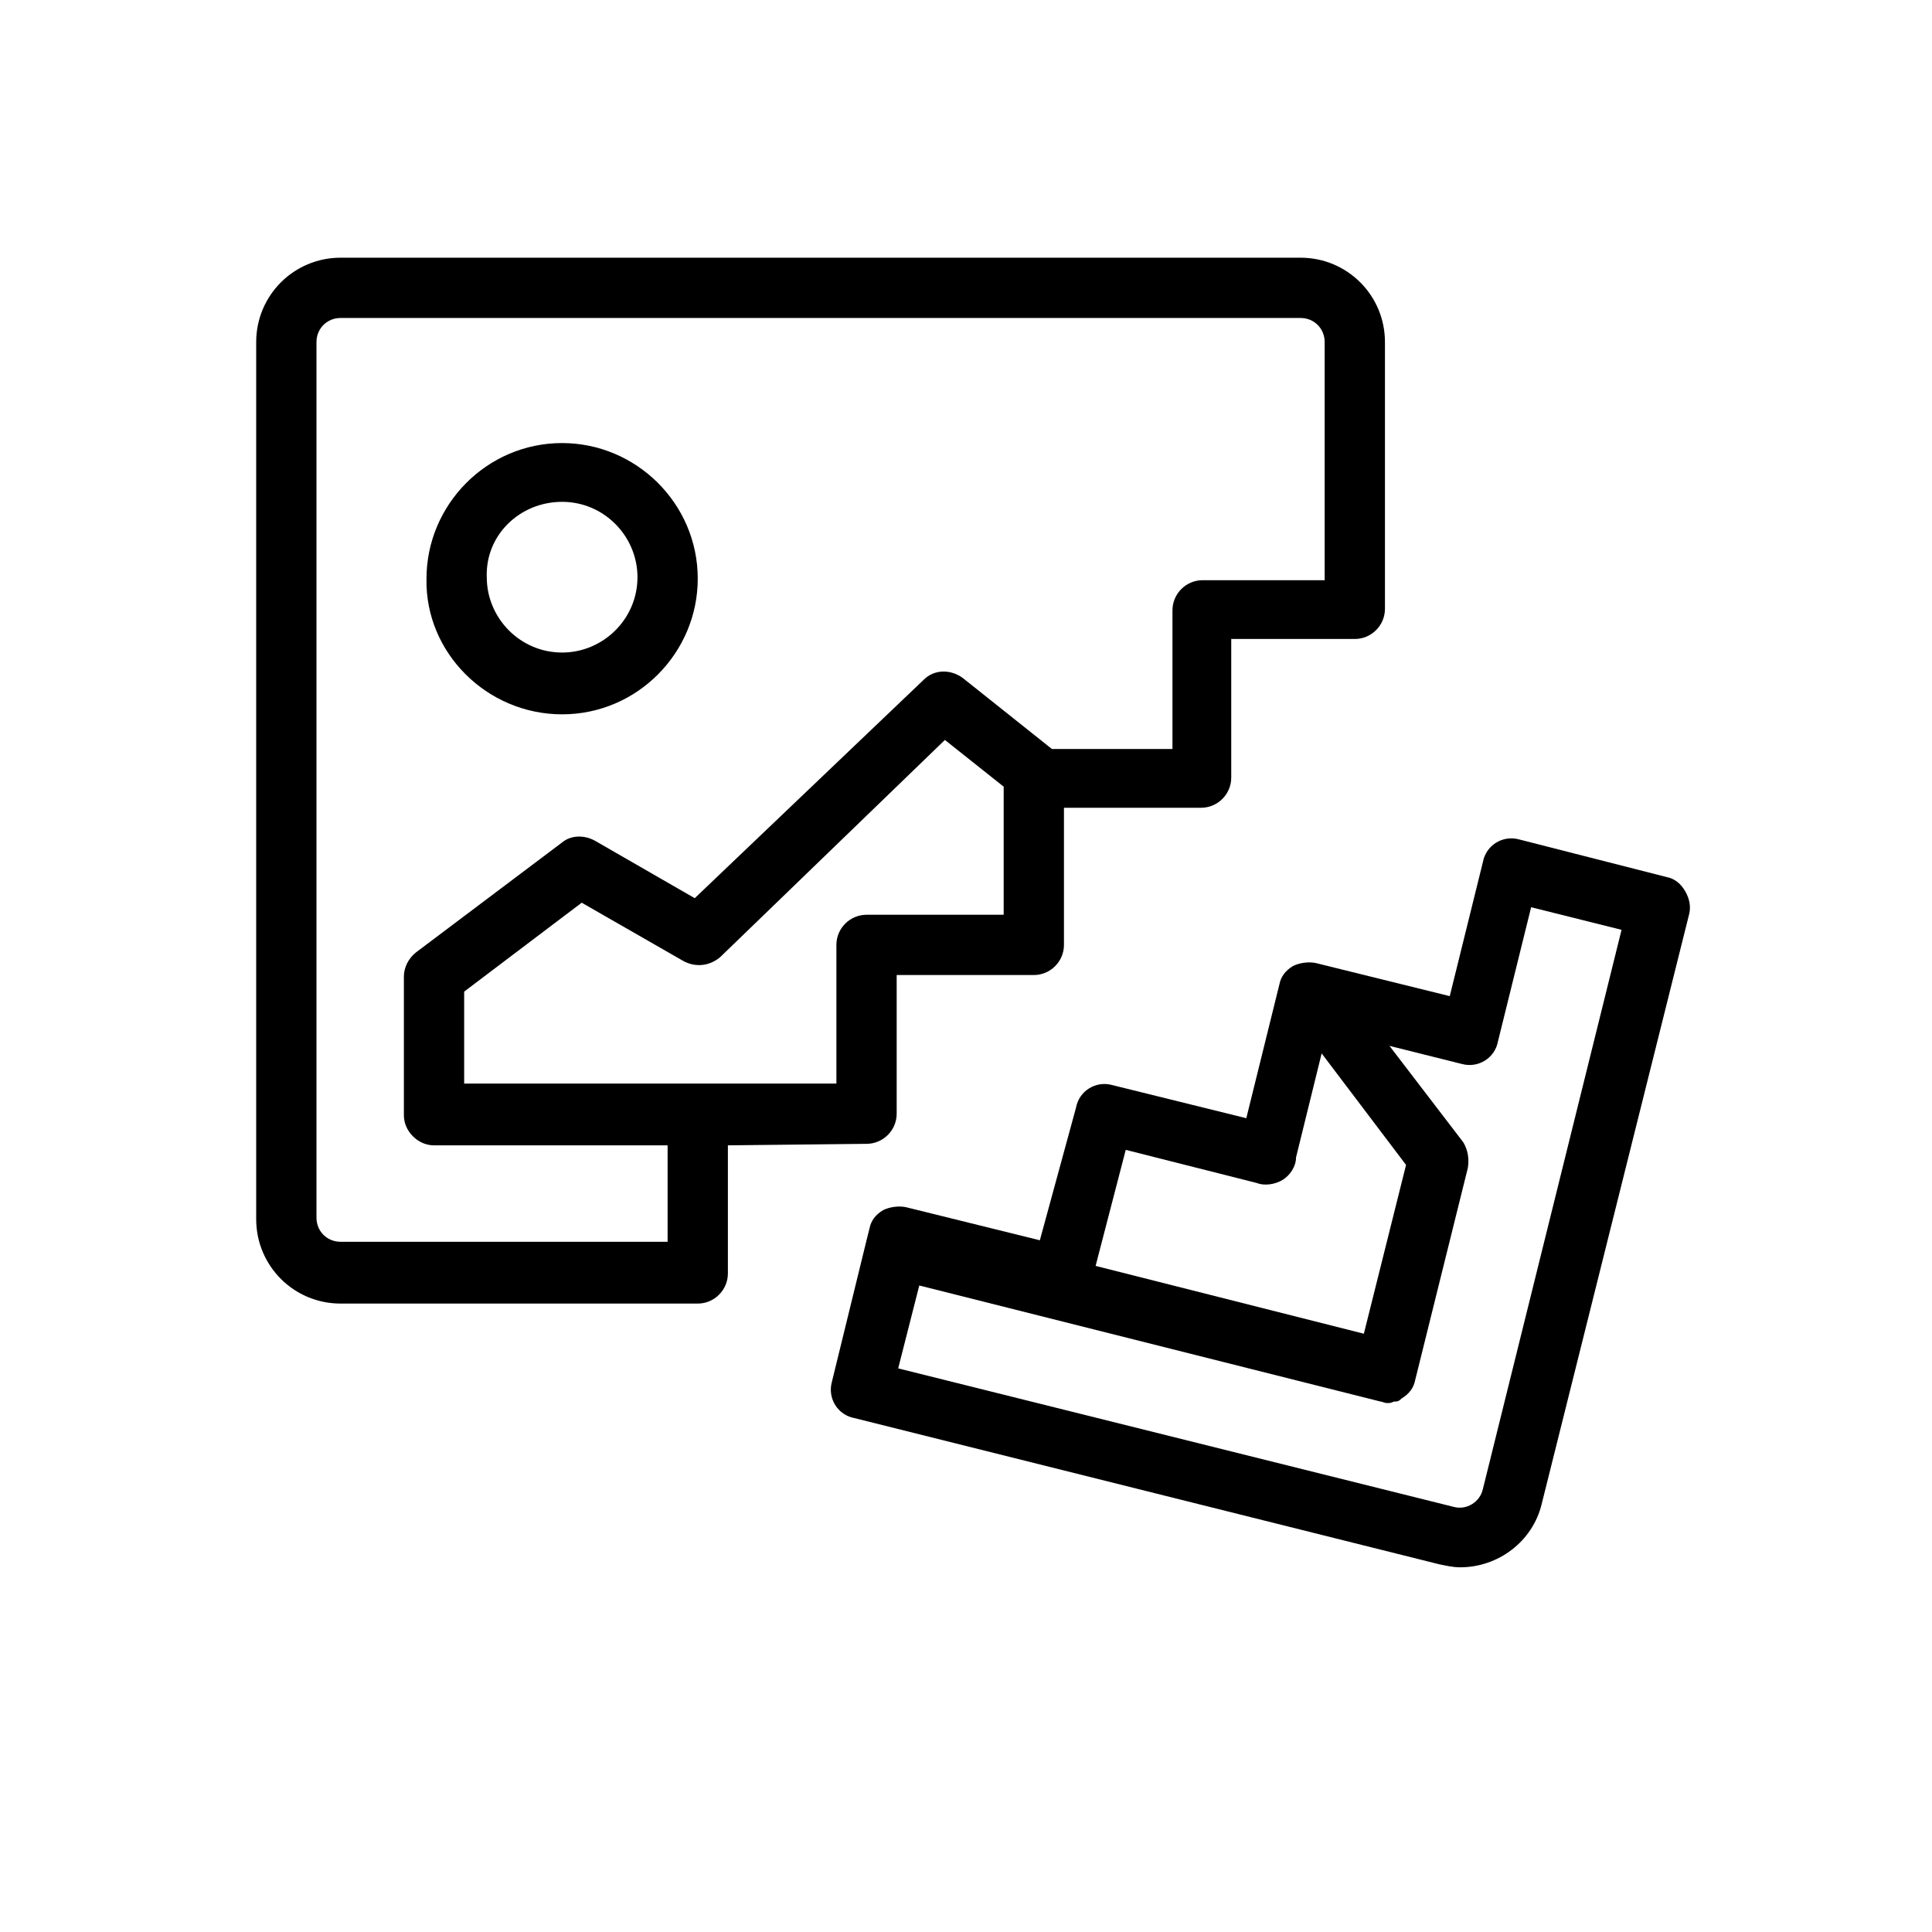
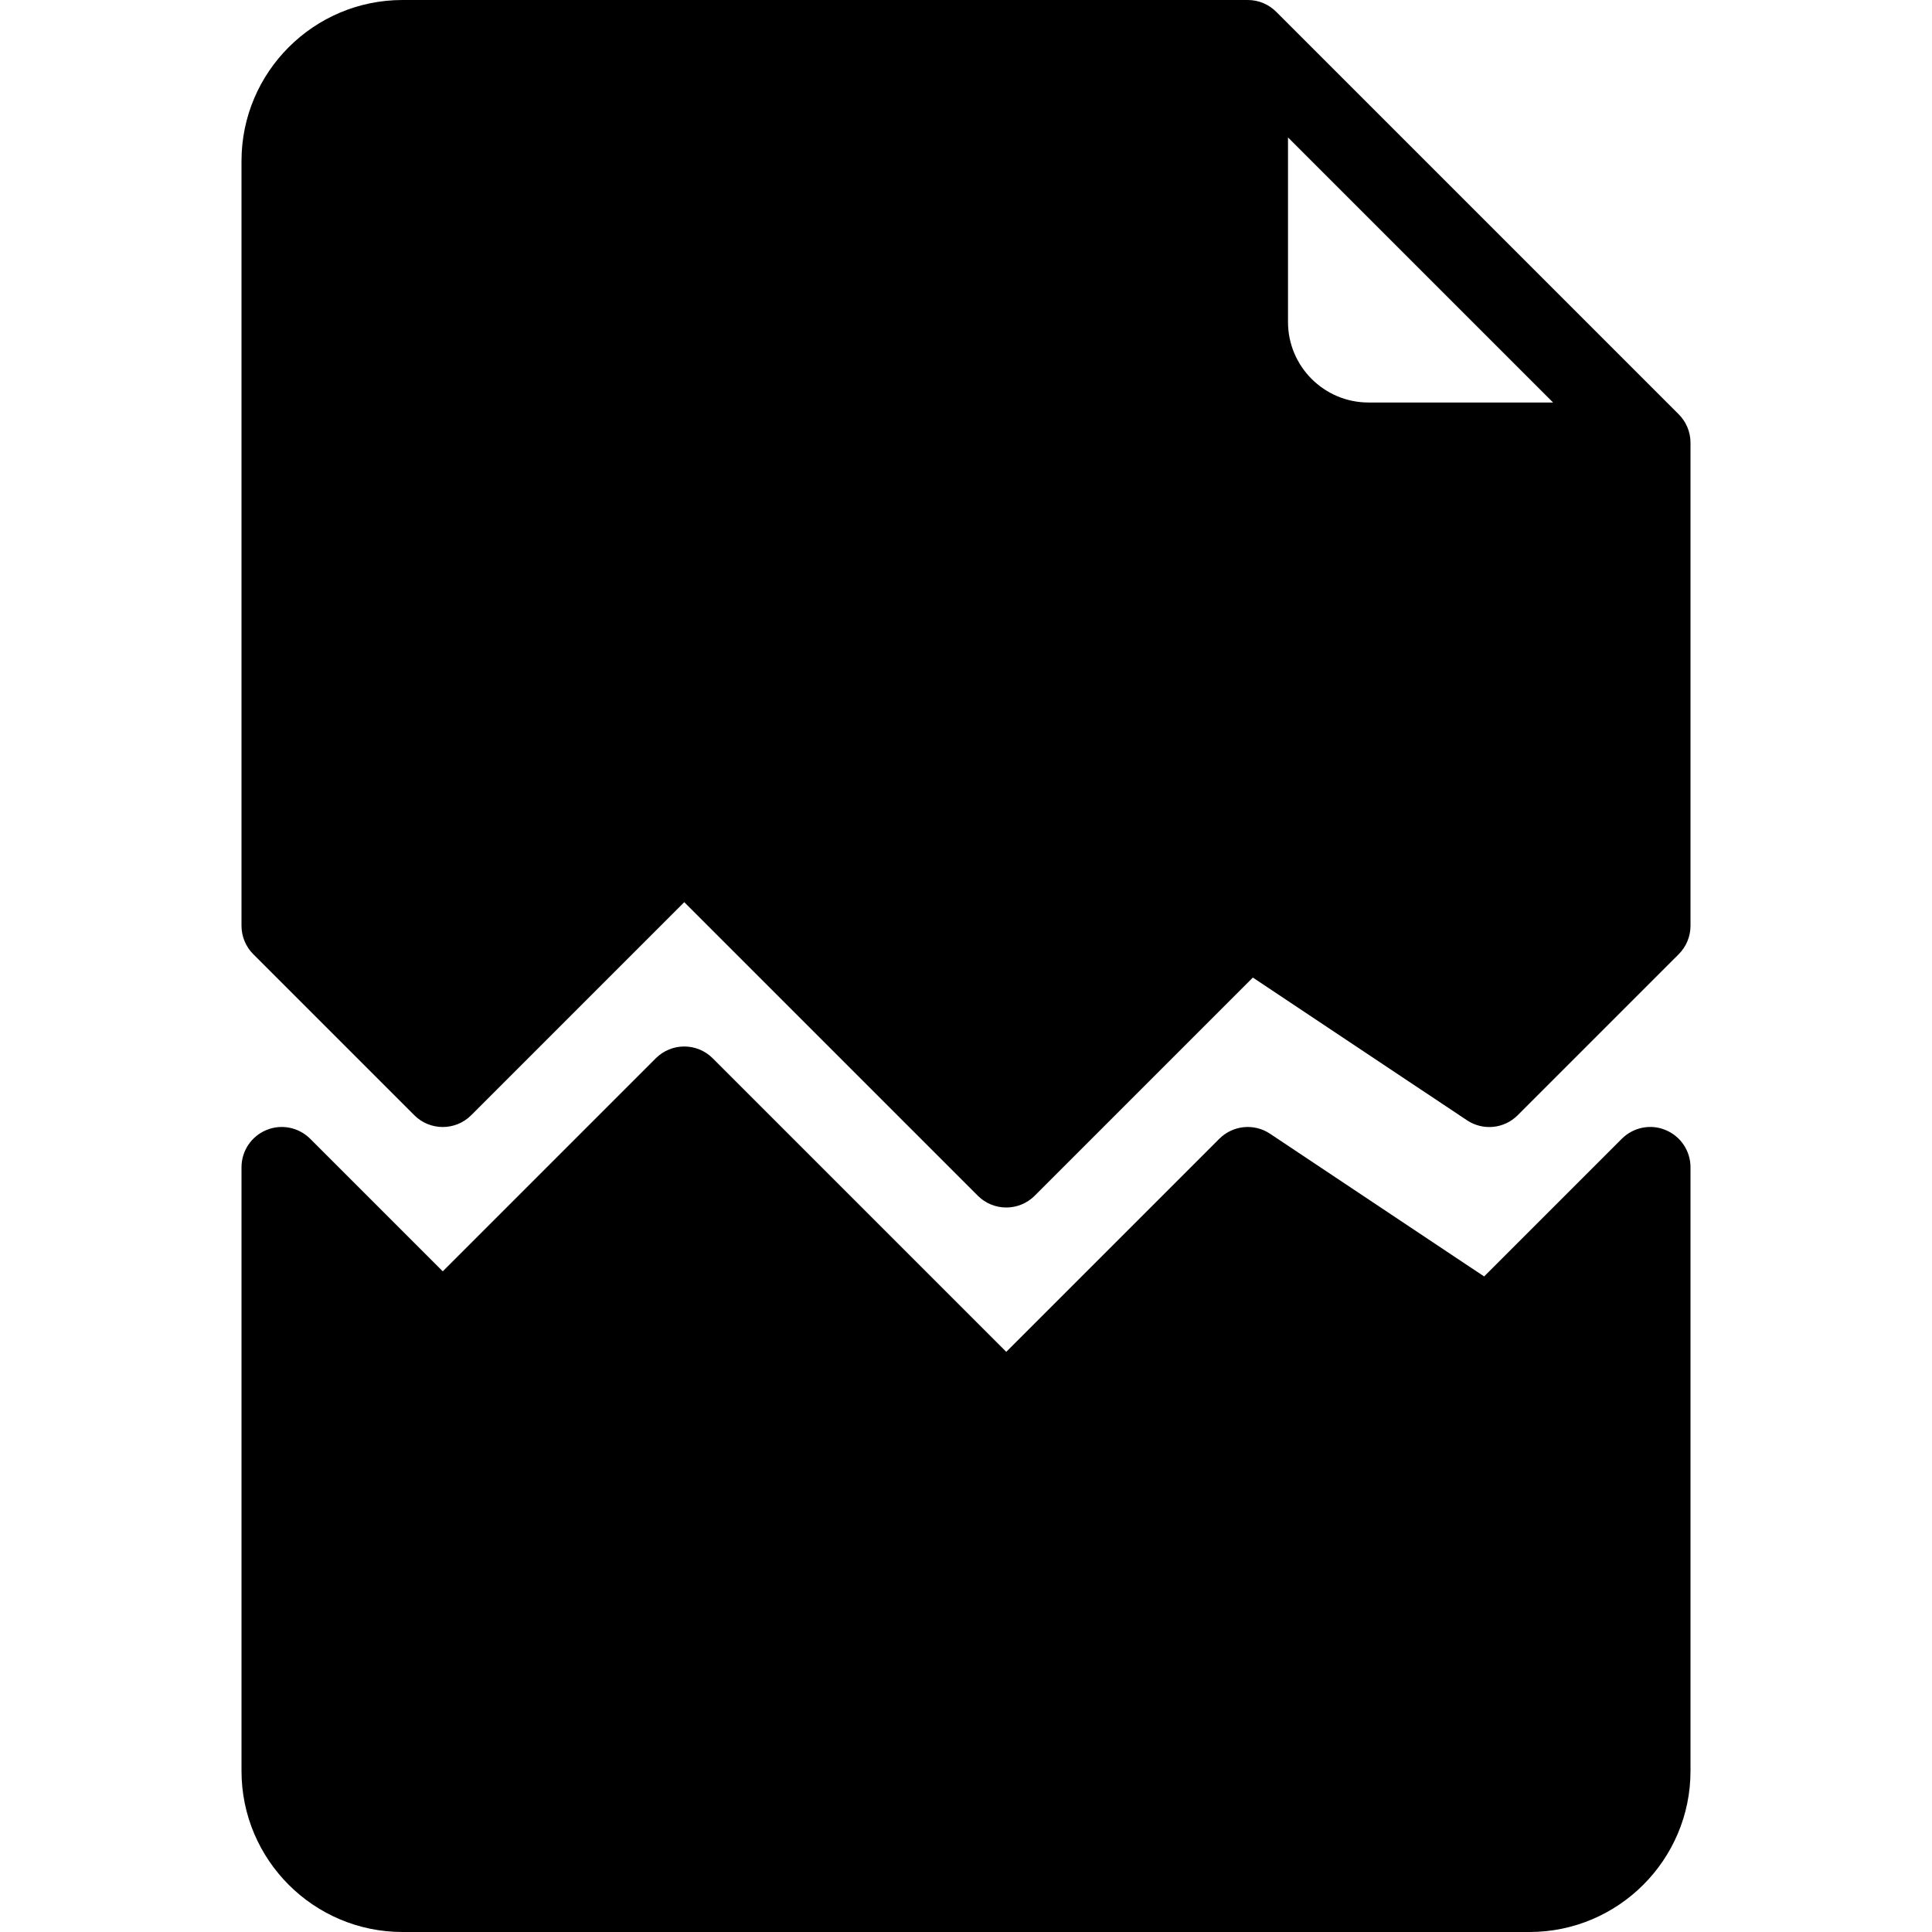
- <svg viewBox="0 0 128.2 128.2" fill="none" width="60" height="60" xlmns="http://www.w3.org/2000/svg">
-   <path d="M111.8,59.1c-0.3-0.5-0.7-0.8-1.2-0.9l-9.8-2.5c-1.1-0.3-2.2,0.4-2.4,1.5l-2.2,8.9L87.7,64c0,0,0,0,0,0l-0.4-0.1   c-0.5-0.1-1.1,0-1.5,0.2c-0.5,0.3-0.8,0.7-0.9,1.2l-2.2,8.9l-8.9-2.2c-1.1-0.3-2.2,0.4-2.4,1.5L69,82.3l-8.9-2.2   c-0.5-0.1-1.1,0-1.5,0.2c-0.5,0.3-0.8,0.7-0.9,1.2l-0.2,0.8c0,0,0,0,0,0l-2.3,9.4c-0.3,1.1,0.4,2.2,1.5,2.4l38.8,9.7   c0.5,0.1,0.9,0.2,1.4,0.2c2.5,0,4.8-1.7,5.4-4.2l9.8-39.2C112.2,60.1,112.1,59.6,111.8,59.1z M74.7,76.3l8.7,2.2   c0.5,0.2,1.2,0.1,1.7-0.2c0.5-0.3,0.9-0.9,0.9-1.5l1.7-6.9l5.6,7.4l-2.8,11.2l-17.8-4.5L74.7,76.3z M98.4,98.8   c-0.2,0.9-1.1,1.4-1.9,1.2l-36.9-9.2l1.4-5.5l30.6,7.7c0.1,0,0.3,0.1,0.4,0.1c0,0,0,0,0,0c0,0,0.1,0,0.1,0c0.1,0,0.2,0,0.4-0.1   c0,0,0.1,0,0.1,0c0.2,0,0.3-0.1,0.4-0.2c0.5-0.3,0.8-0.7,0.9-1.2l3.5-14.1c0.1-0.6,0-1.2-0.3-1.7l-4.9-6.4l4.8,1.2   c1.1,0.3,2.2-0.4,2.4-1.5l2.2-8.9l6,1.5L98.4,98.8z" fill="currentColor" />
-   <path d="M57.5,75.9c1.1,0,2-0.9,2-2l0-9.2h9.1c1.1,0,2-0.9,2-2v-9.1h9.1c1.1,0,2-0.9,2-2l0-9.2h8.2c1.1,0,2-0.9,2-2V22.7   c0-3.1-2.5-5.6-5.6-5.6H22.6c-3.1,0-5.6,2.5-5.6,5.6v58.2c0,3.1,2.5,5.6,5.6,5.6h23.7c1.1,0,2-0.9,2-2v-8.5L57.5,75.9z M66.6,60.7   h-9.1c-1.1,0-2,0.9-2,2l0,9.2l-24.7,0l0-6.1l7.8-5.9l6.8,3.9c0.8,0.4,1.7,0.3,2.4-0.3l14.9-14.4l3.9,3.1V60.7z M44.3,82.4H22.6   c-0.9,0-1.6-0.7-1.6-1.6V22.7c0-0.9,0.7-1.6,1.6-1.6h63.7c0.9,0,1.6,0.7,1.6,1.6v15.8h-8.1c-1.1,0-2,0.9-2,2l0,9.2h-8l-5.9-4.7   c-0.8-0.6-1.9-0.6-2.6,0.1L46.1,59.6l-6.6-3.8c-0.7-0.4-1.6-0.4-2.2,0.1l-9.7,7.3c-0.5,0.4-0.8,1-0.8,1.6l0,9.1c0,0,0,0,0,0l0,0.1   c0,0.5,0.2,1,0.6,1.4c0.4,0.4,0.9,0.6,1.4,0.6h15.5V82.4z" fill="currentColor" />
-   <path d="M37.3,47.4c5,0,9-4.1,9-9c0-5-4.1-9-9-9c-5,0-9,4.1-9,9C28.2,43.3,32.3,47.4,37.3,47.4z M37.3,33.3c2.8,0,5,2.3,5,5   c0,2.8-2.3,5-5,5c-2.8,0-5-2.3-5-5C32.2,35.5,34.5,33.3,37.3,33.3z" fill="currentColor" />
+ <svg xmlns="http://www.w3.org/2000/svg" version="1.1" id="Capa_1" x="0px" y="0px" viewBox="0 0 512 512" style="enable-background:new 0 0 512 512;" xml:space="preserve">
+   <g>
+     <g>
+       <g>
+         <path d="M444.862,109.779L338.221,3.138C336.29,1.201,333.621,0,330.667,0h-224C83.146,0,64,19.135,64,42.667v202.667     c0,2.833,1.125,5.542,3.125,7.542l42.667,42.667c4.167,4.167,10.917,4.167,15.083,0l56.458-56.458l77.792,77.792     c2.083,2.083,4.813,3.125,7.542,3.125c2.729,0,5.458-1.042,7.542-3.125l57.813-57.813l56.729,37.813     c4.25,2.833,9.854,2.271,13.458-1.333l42.667-42.667c2-2,3.125-4.708,3.125-7.542v-128     C448,114.379,446.799,111.71,444.862,109.779z M362.667,106.667c-11.771,0-21.333-9.573-21.333-21.333V36.417l70.25,70.25     H362.667z" />
+         <path d="M441.417,299.479c-3.958-1.677-8.583-0.74-11.625,2.313l-36.479,36.479l-56.729-37.813     c-4.25-2.833-9.854-2.26-13.458,1.333l-56.458,56.458l-77.792-77.792c-4.167-4.167-10.917-4.167-15.083,0l-56.458,56.458     l-35.125-35.125c-3.063-3.052-7.646-3.979-11.625-2.313c-3.979,1.646-6.583,5.542-6.583,9.854v160     C64,492.865,83.146,512,106.667,512h298.667C428.854,512,448,492.865,448,469.333v-160     C448,305.021,445.396,301.125,441.417,299.479z" />
+       </g>
+     </g>
+   </g>
+   <g>
+ </g>
+   <g>
+ </g>
+   <g>
+ </g>
+   <g>
+ </g>
+   <g>
+ </g>
+   <g>
+ </g>
+   <g>
+ </g>
+   <g>
+ </g>
+   <g>
+ </g>
+   <g>
+ </g>
+   <g>
+ </g>
+   <g>
+ </g>
+   <g>
+ </g>
+   <g>
+ </g>
+   <g>
+ </g>
</svg>
